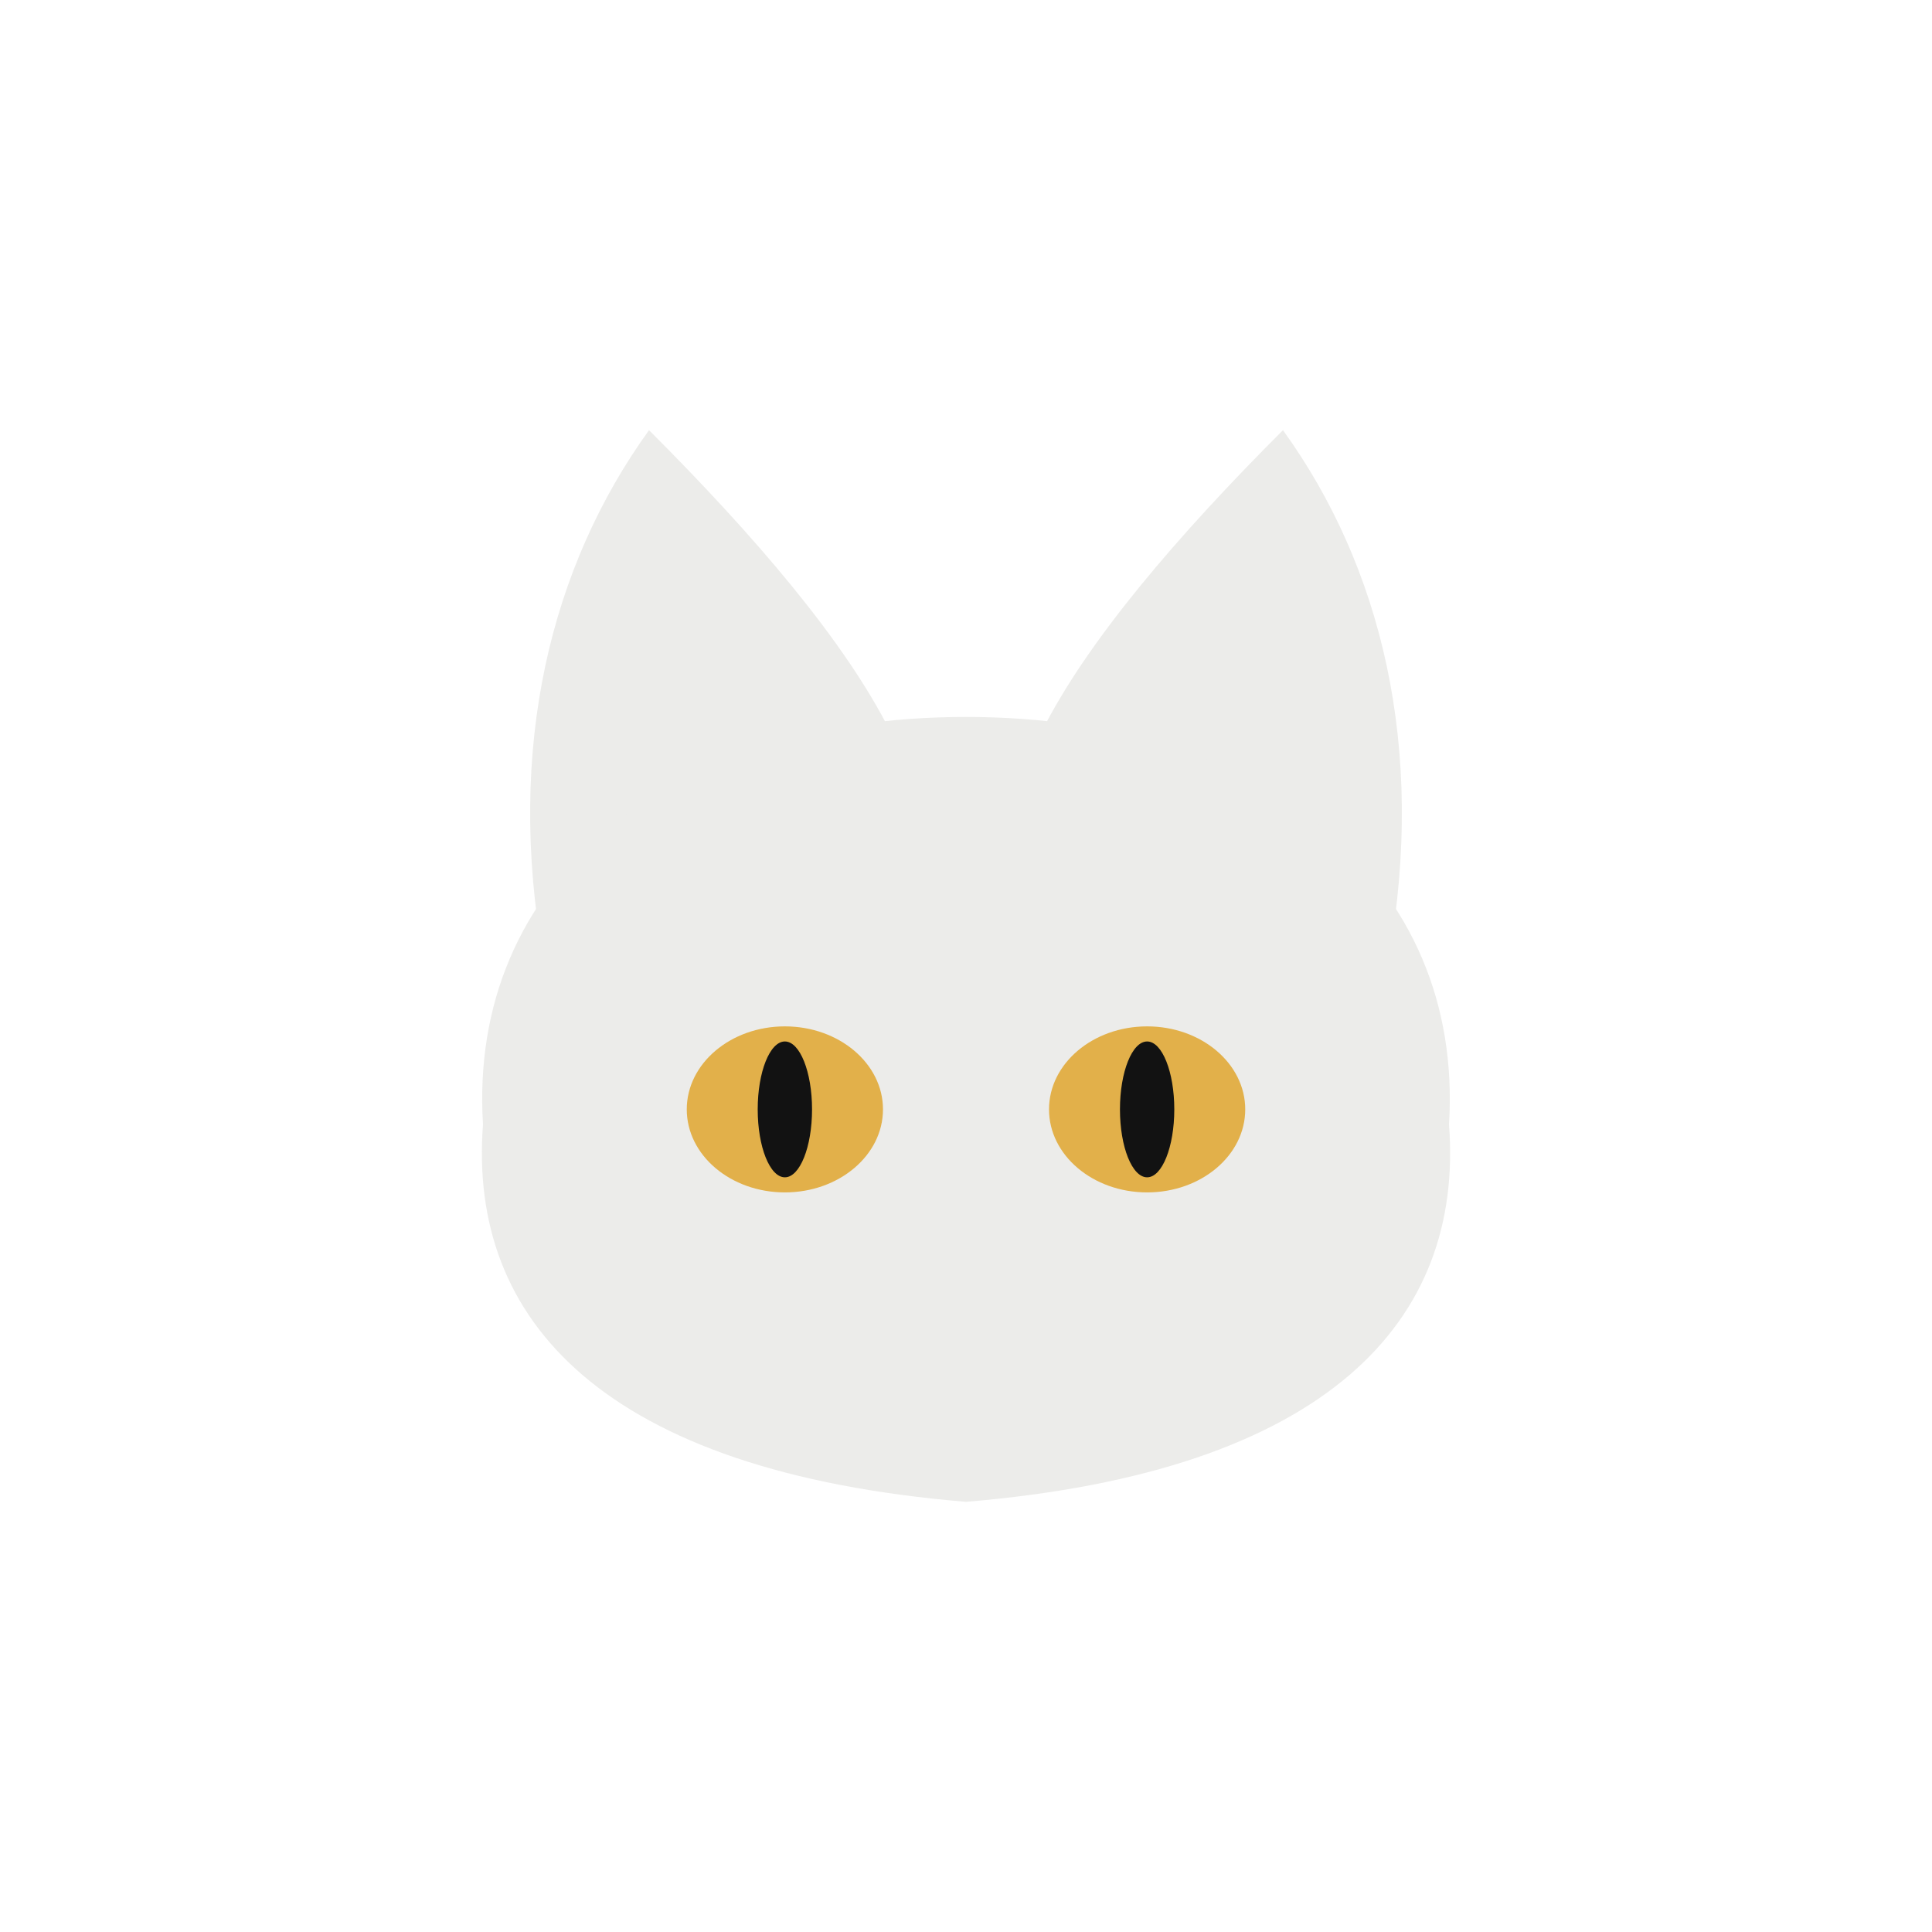
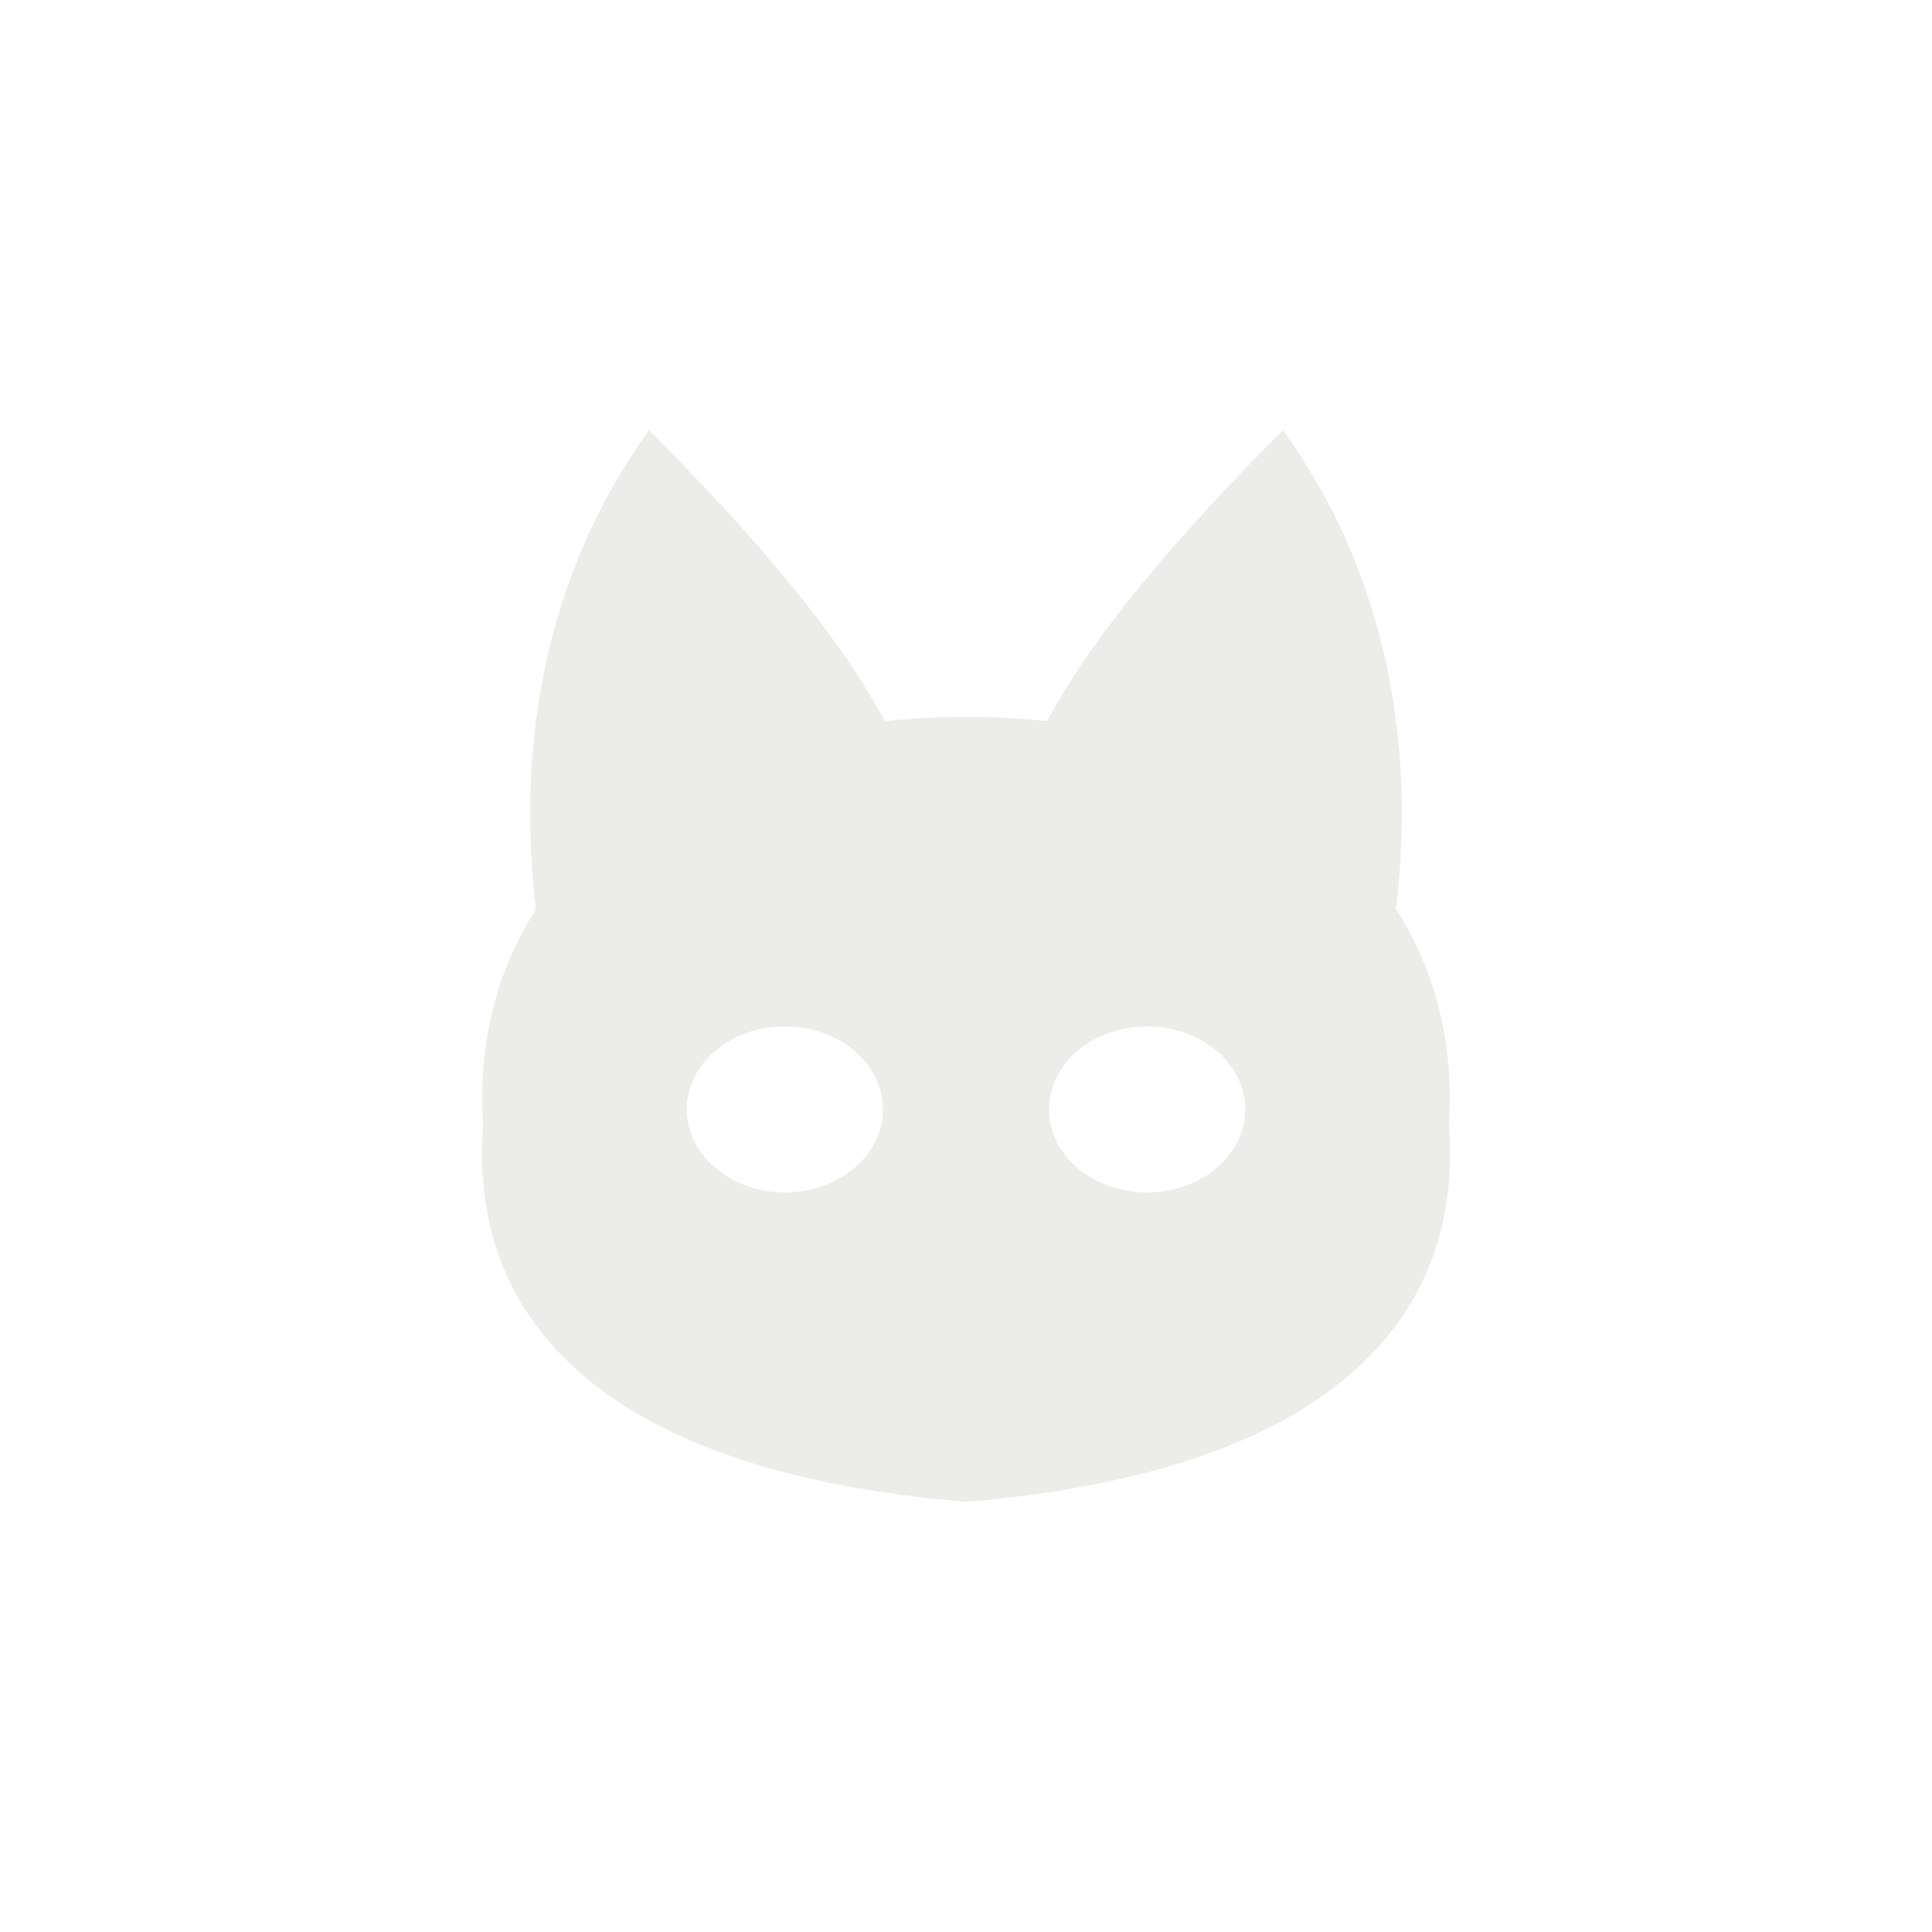
<svg xmlns="http://www.w3.org/2000/svg" viewBox="0 0 256 256">
  <g transform="translate(0 15)">
    <path fill="#ECECEA" d="M72 112 C67 84 73 60 86 42 C100 56 112 70 118 82 Z" />
    <path fill="#ECECEA" d="M184 112 C189 84 183 60 170 42 C156 56 144 70 138 82 Z" />
-     <path fill="#ECECEA" d="M64 134 C62 102 88 80 128 80 C168 80 194 102 192 134 C194 160 176 180 128 184 C80 180 62 160 64 134 Z" />
-     <ellipse cx="104" cy="132" rx="13" ry="11" fill="#E2B04A" />
-     <ellipse cx="152" cy="132" rx="13" ry="11" fill="#E2B04A" />
-     <ellipse cx="104" cy="132" rx="3.6" ry="9" fill="#121212" />
-     <ellipse cx="152" cy="132" rx="3.6" ry="9" fill="#121212" />
+     <path fill="#ECECEA" fill-rule="evenodd" d="M64 134 C62 102 88 80 128 80 C168 80 194 102 192 134 C194 160 176 180 128 184 C80 180 62 160 64 134 Z M91 132 A13 11 0 1 0 117 132 A13 11 0 1 0 91 132 Z M139 132 A13 11 0 1 0 165 132 A13 11 0 1 0 139 132 Z" />
  </g>
</svg>
